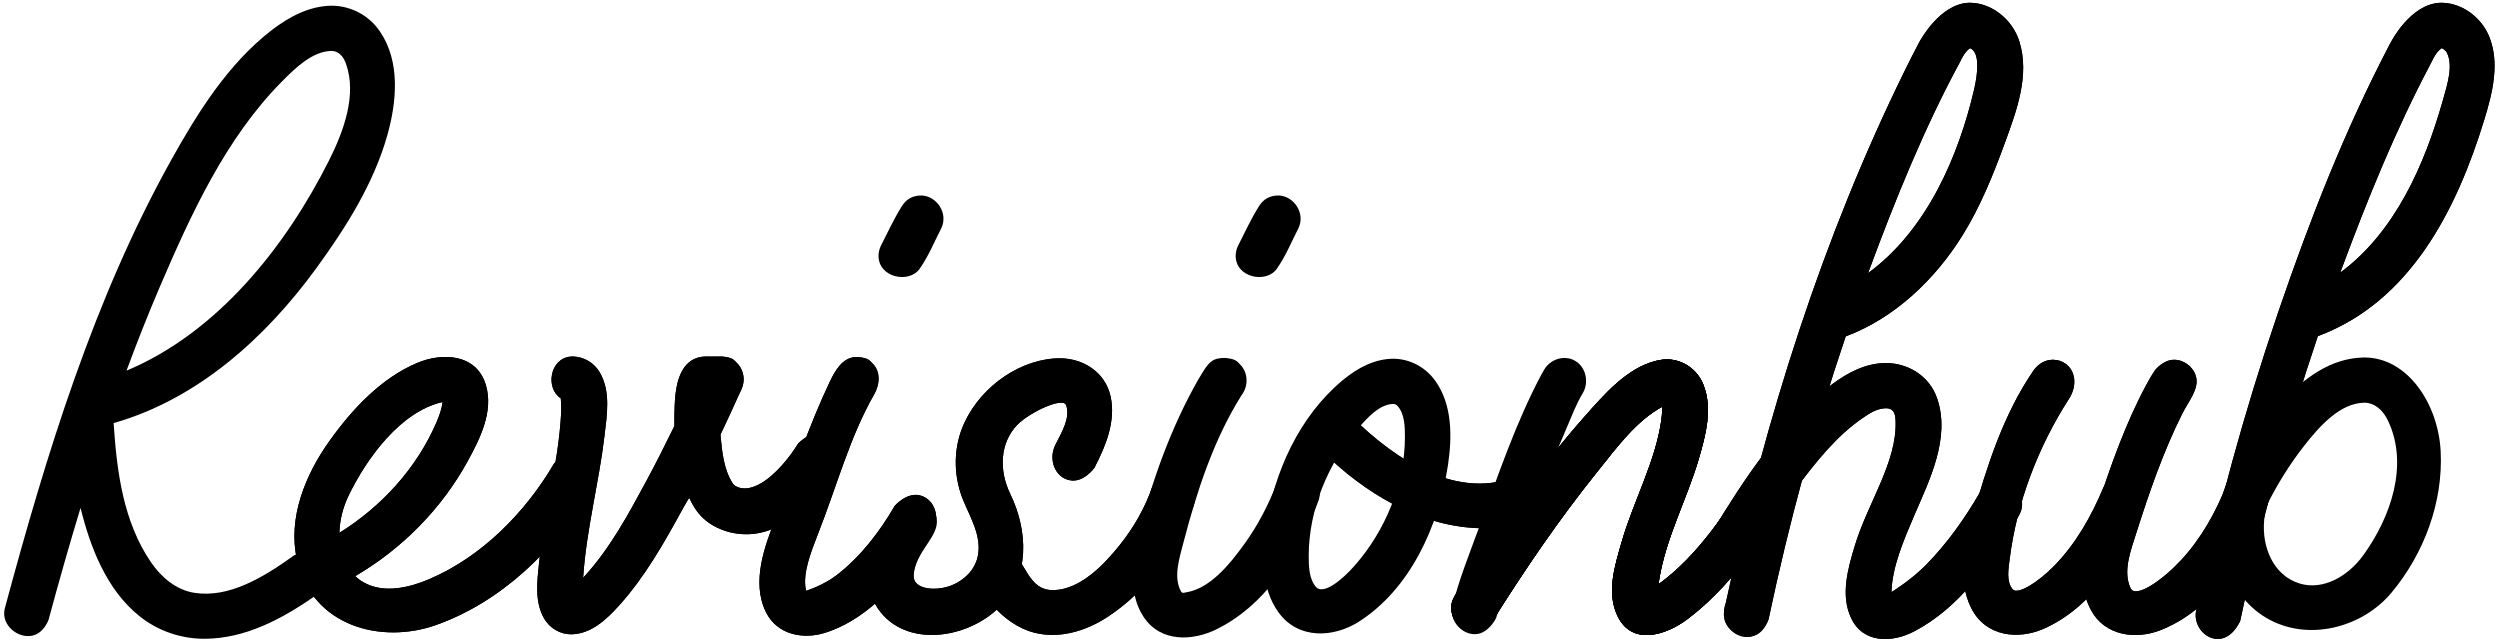
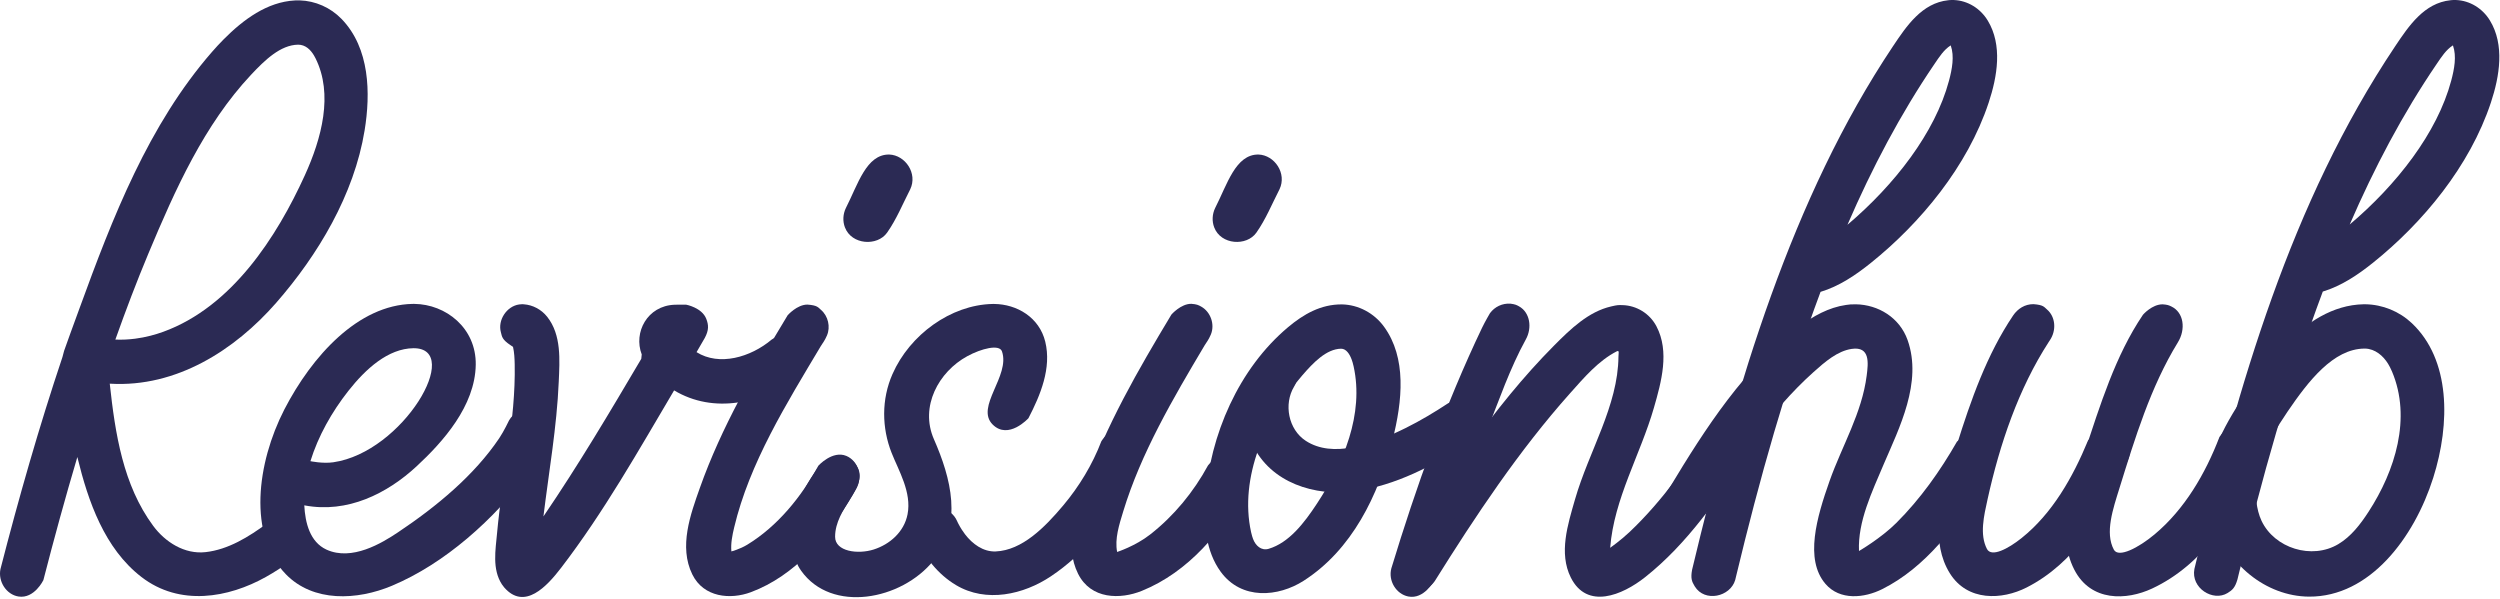
- <svg xmlns="http://www.w3.org/2000/svg" width="100%" height="100%" viewBox="0 0 721 185" version="1.1" xml:space="preserve" style="fill-rule:evenodd;clip-rule:evenodd;stroke-linejoin:round;stroke-miterlimit:1.414;">
-   <path d="M265.787,56.378c4.378,0.156 7.751,5.133 5.694,9.417c-2.025,3.954 -3.736,8.164 -6.266,11.745c-3.041,4.306 -11.992,2.551 -11.845,-3.91c0.021,-0.95 0.263,-1.887 0.677,-2.749c1.972,-3.852 3.775,-7.82 6.079,-11.466c1.213,-1.919 3.038,-3.063 5.661,-3.037Z" style="fill-rule:nonzero;" />
-   <path d="M368.787,56.378c4.378,0.156 7.751,5.133 5.694,9.417c-2.025,3.954 -3.736,8.164 -6.266,11.745c-3.041,4.306 -11.992,2.551 -11.846,-3.91c0.022,-0.95 0.264,-1.887 0.678,-2.749c1.972,-3.852 3.775,-7.82 6.079,-11.466c1.212,-1.919 3.037,-3.063 5.661,-3.037Z" style="fill-rule:nonzero;" />
-   <path d="M95.957,1.647c5.402,0.123 10.515,2.83 13.661,7.486c5.878,8.7 4.81,20.229 2.075,29.91c-3.954,13.993 -12.037,26.729 -20.474,38.314c-14.667,20.137 -34.309,37.789 -58.446,44.655c0.902,13.996 2.794,28.499 10.784,40.164c2.937,4.29 7.225,7.971 12.5,8.794c9.869,1.539 19.659,-4.259 28.818,-10.843c0,0 4.335,-2.212 7.45,-0.113c3.545,2.388 3.69,8.181 -0.215,10.975c-11.182,7.998 -21.659,13.099 -32.849,13.232c-6.848,0.081 -13.659,-2.185 -19.096,-6.565c-9.617,-7.747 -14.213,-20.159 -16.923,-31.122l-0.013,-0.055c-3.246,10.684 -6.302,21.425 -9.213,32.233c0,0 -1.085,3.194 -3.784,4.321c-4.038,1.687 -9.293,-1.935 -9.022,-6.41c0.036,-0.588 0.089,-0.73 0.213,-1.303c12.022,-44.641 25.705,-89.156 47.793,-128.883c7.813,-14.053 16.639,-28.135 29.213,-37.796c4.967,-3.817 10.749,-6.86 16.979,-6.994c0.275,-0.002 0.274,-0.002 0.549,0Zm-0.359,13.041c-5.431,0.117 -10.199,4.679 -14.365,8.892c-16.16,16.339 -26.221,38.333 -35.159,59.19c-3.289,7.678 -6.363,15.447 -9.271,23.277l-0.314,0.848c26.168,-10.959 45.835,-35.586 58.452,-60.72c4.357,-8.679 7.943,-18.95 4.882,-27.652c-0.094,-0.267 -0.196,-0.531 -0.309,-0.79c-0.085,-0.194 -0.175,-0.386 -0.273,-0.573c-0.703,-1.345 -2,-2.485 -3.643,-2.472Z" style="fill-rule:nonzero;" />
-   <path d="M305.861,103.332c6.506,0.083 12.856,3.942 14.421,10.945c1.597,7.147 -1.4,14.393 -4.643,20.614c0,0 -3.017,4.321 -7.001,3.639c-4.352,-0.745 -6.433,-6.021 -4.229,-10.316c1.812,-3.585 4.323,-7.703 3.074,-11.346c-0.872,-2.543 -10.632,2.079 -14.089,5.641c-4.999,5.152 -5.385,13.121 -2,20.015c5.094,10.58 5.731,23.706 -3.142,32.552c-9.31,9.283 -27.129,11.874 -35.004,0.521c-4.538,-6.543 -2.526,-16.152 1.33,-23.067c0.91,-1.631 1.917,-3.208 2.989,-4.736c3.256,-4.638 11.767,-4.997 12.604,1.852c0.606,4.96 -5.212,8.598 -6.506,14.982c-0.049,0.241 -0.089,0.484 -0.119,0.728c-0.023,0.189 -0.04,0.378 -0.05,0.568c-0.215,4.093 6.558,4.705 11.079,2.84c3.508,-1.446 6.536,-4.351 7.391,-8.208c1.356,-6.116 -2.543,-11.972 -4.44,-16.948c-2.642,-6.93 -2.59,-14.851 0.636,-21.744c5.014,-10.715 16.494,-18.583 27.699,-18.532Z" style="fill-rule:nonzero;" />
-   <path d="M402.026,103.46c4.676,0.086 9.108,2.448 11.923,6.392c4.943,6.925 4.85,16.146 3.654,24.21c-2.634,17.75 -10.994,35.92 -25.834,45.309c-7.093,4.488 -17.367,5.195 -23.104,-2.841c-4.945,-6.925 -4.852,-16.147 -3.655,-24.211c2.41,-16.243 9.752,-32.297 22.224,-42.67c4.218,-3.509 9.236,-6.227 14.792,-6.189Zm-0.228,13.041c-3.799,0.062 -7.252,3.731 -10.091,7.014c-8.688,10.047 -14.226,23.394 -14.274,36.677c-0.012,3.219 0.116,6.907 2.139,9.124c2.039,2.235 7.19,-1.738 11.129,-6.216c8.869,-10.084 14.431,-23.629 14.479,-36.912c0.012,-3.211 -0.1,-6.887 -2.14,-9.125c-0.311,-0.341 -0.751,-0.565 -1.242,-0.562Z" style="fill-rule:nonzero;" />
-   <path d="M208.538,102.838c2.878,0.347 3.026,0.947 3.832,1.685c1.778,1.627 2.537,4.287 1.863,6.621c-0.397,1.374 -0.683,1.696 -1.012,2.439c-1.75,3.915 -3.552,7.808 -5.4,11.678l-0.041,0.087c0.44,4.882 0.947,10.04 3.518,14.044c0.306,0.475 0.484,0.581 0.713,0.722c3.335,2.011 7.561,-0.454 10.084,-2.591c3.217,-2.725 5.884,-6.059 8.115,-9.647c0,0 5.186,-5.386 9.62,-2.071c3.025,2.262 3.043,6.626 0.55,10.365c-6.626,9.937 -16.221,19.696 -28.454,17.626c-3.459,-0.585 -6.853,-2.152 -9.28,-4.49c-1.676,-1.616 -2.908,-3.632 -3.877,-5.734c0,0 -0.898,1.379 -1.777,2.996c-5.386,9.86 -10.969,19.764 -18.415,28.016c-3.715,4.118 -8.139,8.269 -13.815,8.347c-3.156,0.044 -6.201,-1.736 -7.823,-4.533c-2.793,-4.818 -2.029,-10.719 -1.487,-15.994c1.486,-14.468 5.603,-28.713 6.378,-43.23c0.099,-1.854 -0.1,-4.285 -0.1,-4.285c-4.495,-2.979 -3.16,-11.348 2.661,-12.03c0.699,-0.081 1.008,-0.04 1.008,-0.04c3.063,0.118 5.899,1.804 7.506,4.483c3.311,5.519 2.137,12.384 1.424,18.436c-1.598,13.567 -5.193,26.832 -6.128,40.593c0,0 -0.608,0.931 0.511,-0.283c7.236,-7.974 12.469,-17.627 17.649,-27.236c2.835,-5.258 5.529,-10.59 8.145,-15.96c0,0 -0.171,-6.891 0.554,-10.894c0.792,-4.373 2.875,-9.067 8.481,-9.143c0.569,0.008 1.138,0.015 1.708,0.02c1.245,0.007 2.864,-0.021 2.864,-0.021c0.142,0.008 0.284,0.016 0.425,0.024Zm-43.588,13.015c0,0 -0.069,-0.004 0,0Z" style="fill-rule:nonzero;" />
-   <path d="M166.434,130.598c1.396,0.277 1.754,0.495 2.429,0.921c2.57,1.622 3.735,5.162 2.537,8.03c-0.514,1.229 -0.741,1.38 -1.057,1.911c-10.323,17.139 -25.738,32.117 -44.644,38.814c-15.554,5.51 -35.714,0.567 -40.069,-18.909c-2.68,-11.989 2.431,-24.452 9.388,-34.189c6.703,-9.383 15.024,-18.199 25.378,-22.537c7.186,-3.011 17.053,-2.651 19.732,6.403c2.259,7.634 -1.675,15.455 -5.31,22.069c-7.514,13.672 -18.94,25.221 -32.375,33.038c0.713,0.689 1.515,1.285 2.379,1.779c5.888,3.367 13.267,1.517 18.898,-0.874c15.122,-6.423 27.766,-19.188 36.035,-33.314c0,0 3.078,-3.607 6.679,-3.142Zm-38.851,-14.637c-12.043,2.719 -21.846,16.193 -27.046,26.973c-1.588,3.292 -2.538,6.91 -2.645,10.567l-0.004,0.168c12.148,-7.578 22.236,-18.578 27.944,-31.759c0.817,-1.887 1.544,-3.832 1.79,-5.864c0,0 0.065,-0.107 -0.039,-0.085Z" style="fill-rule:nonzero;" />
-   <path d="M384.727,117.434c1.977,0.152 3.632,1.238 5.087,2.708c13.031,12.988 31.157,24.469 48.339,16.898c0.94,-0.414 2.095,-1.014 2.095,-1.014c4.99,-2.068 11.671,3.819 8.214,9.387c-0.408,0.657 -0.934,1.24 -1.545,1.714c-6.212,4.816 -16.11,5.85 -24.417,4.906c-16.676,-1.895 -31.714,-12.102 -42.58,-23.355c0,0 -3.453,-5.189 -0.614,-8.777c1.205,-1.523 2.512,-2.369 5.034,-2.474c0.129,0.002 0.258,0.004 0.387,0.007Z" style="fill-rule:nonzero;" />
-   <path d="M544.108,104.699c6.314,0.11 12.345,3.764 14.553,10.174c3.936,11.428 -2.27,23.738 -6.501,33.567c-3.122,7.317 -6.456,15.012 -6.669,22.331c0,0 5.648,-3.444 9.996,-7.873c6.109,-6.223 11.209,-13.416 15.569,-20.979c0,0 3.351,-4.06 7.261,-3.062c3.588,0.915 5.856,5.266 4.429,8.776c-0.522,1.283 -0.791,1.493 -1.146,2.097c-7.533,12.739 -16.516,25.544 -29.582,32.373c-6.138,3.207 -14.674,3.678 -18.198,-3.929c-3.031,-6.545 -0.916,-14.076 1.054,-20.625c3.789,-12.594 12.301,-24.276 11.808,-36.218c-0.075,-1.827 -0.392,-3.805 -3.231,-3.574c-2.328,0.189 -4.238,1.424 -6.082,2.676c-7.732,5.248 -13.677,12.817 -19.391,20.424c-5.068,6.746 -9.782,13.76 -14.099,21.011c0,0 -6.468,6.011 -10.677,1.022c-1.53,-1.813 -1.952,-4.496 -1.043,-6.695c0.524,-1.267 0.773,-1.437 1.111,-1.998c9.765,-16.098 20.393,-32.473 35.176,-43.42c4.432,-3.281 9.447,-5.942 15.077,-6.076c0.195,-0.003 0.39,-0.003 0.585,-0.002Z" style="fill-rule:nonzero;" />
-   <path d="M481.023,103.654c4.39,0.119 8.426,2.884 10.176,7.159c2.834,6.921 0.731,14.684 -1.281,21.552c-3.449,11.769 -9.528,22.785 -11.439,35.017c-0.07,0.454 -0.153,1.108 -0.153,1.108c11.347,-8.211 19.4,-20.686 27.092,-32.816c0,0 3.279,-3.644 6.855,-2.888c3.777,0.798 6.232,5.422 4.6,9.053c-0.702,1.561 -1.133,1.909 -1.68,2.761c-8.095,12.517 -16.814,25.119 -28.495,33.921c-6.334,4.773 -16.042,7.785 -20.205,-0.872c-3.26,-6.78 -0.775,-14.506 1.173,-21.269c3.483,-12.085 9.88,-23.346 11.511,-35.549c0.187,-1.4 0.203,-3.522 0.203,-3.522c-7.513,4.051 -13.014,11.638 -18.787,18.82c-10.909,13.573 -20.727,27.979 -29.971,42.696c0,0 -3.27,3.858 -6.951,3.101c-3.781,-0.778 -6.26,-5.389 -4.647,-9.029c0.726,-1.639 1.195,-2.029 1.78,-2.95c11.038,-17.313 22.581,-34.425 36.088,-49.672c5.961,-6.728 12.304,-14.062 20.581,-16.171c0.233,-0.059 0.467,-0.113 0.702,-0.16c0.106,-0.022 0.211,-0.041 0.315,-0.06c1.389,-0.258 1.394,-0.242 2.533,-0.23Z" style="fill-rule:nonzero;" />
-   <path d="M481.023,103.654c4.39,0.119 8.426,2.884 10.176,7.159c2.834,6.921 0.731,14.684 -1.281,21.552c-3.449,11.769 -9.528,22.785 -11.439,35.017c-0.07,0.454 -0.153,1.108 -0.153,1.108c11.347,-8.211 19.4,-20.686 27.092,-32.816c0,0 3.279,-3.644 6.855,-2.888c3.777,0.798 6.232,5.422 4.6,9.053c-0.702,1.561 -1.133,1.909 -1.68,2.761c-8.095,12.517 -16.814,25.119 -28.495,33.921c-6.334,4.773 -16.042,7.785 -20.205,-0.872c-3.26,-6.78 -0.775,-14.506 1.173,-21.269c3.483,-12.085 9.88,-23.346 11.511,-35.549c0.187,-1.4 0.203,-3.522 0.203,-3.522c-7.513,4.051 -13.014,11.638 -18.787,18.82c-10.909,13.573 -20.727,27.979 -29.971,42.696c0,0 -3.27,3.858 -6.951,3.101c-3.781,-0.778 -6.26,-5.389 -4.647,-9.029c0.726,-1.639 1.195,-2.029 1.78,-2.95c11.038,-17.313 22.581,-34.425 36.088,-49.672c5.961,-6.728 12.304,-14.062 20.581,-16.171c0.233,-0.059 0.467,-0.113 0.702,-0.16c0.106,-0.022 0.211,-0.041 0.315,-0.06c1.389,-0.258 1.394,-0.242 2.533,-0.23Z" style="fill-rule:nonzero;" />
-   <path d="M353.489,103.242c3.043,0.295 3.311,1.043 4.118,1.825c2.242,2.172 2.525,5.89 0.706,8.565c-0.355,0.521 -0.368,0.557 -0.501,0.765c-7.852,12.604 -12.656,27.353 -16.424,41.771c-1.241,4.747 -3.06,10.23 -0.806,14.368c0.369,0.678 0.87,0.402 1.427,0.313c6.865,-1.098 12.41,-7.746 17.032,-14.185c3.802,-5.297 6.815,-11.133 9.156,-17.235c0,0 2.568,-4.48 6.595,-4.165c4.123,0.321 7.007,5.163 5.398,9.316c-0.252,0.649 -0.511,1.295 -0.776,1.939c-5.879,14.258 -14.69,28.173 -28.645,35.001c-6.691,3.273 -16.025,3.939 -21.019,-3.706c-4.373,-6.693 -3.216,-15.435 -1.518,-22.762c3.69,-15.928 9.503,-31.775 17.294,-45.502c0.812,-1.431 2.108,-3.407 2.108,-3.407c1.781,-2.55 3.155,-2.842 5.438,-2.914c0.139,0.004 0.278,0.009 0.417,0.013Z" style="fill-rule:nonzero;" />
-   <path d="M451.299,103.233c1.506,0.1 1.952,0.306 2.753,0.718c3.295,1.695 4.377,6.31 2.344,9.566c-1.768,2.941 -3.014,6.227 -4.387,9.435c-7.731,18.058 -14.774,36.475 -20.553,55.337c0,0 -2.075,4.299 -5.716,4.59c-4.075,0.325 -7.854,-3.863 -6.862,-8.016c1.801,-7.537 5.013,-15.418 7.883,-23.295c5.352,-14.681 10.361,-29.554 17.727,-43.47c0.452,-0.854 1.201,-2.034 1.201,-2.034c1.307,-1.784 3.371,-2.84 5.61,-2.831Z" style="fill-rule:nonzero;" />
-   <path d="M592.325,103.763c1.505,0.117 1.949,0.328 2.745,0.748c3.529,1.863 4.154,6.652 1.635,10.485c-8.877,13.781 -15.056,29.92 -17.097,46.1c-0.38,3.007 -1.039,6.567 0.817,8.841c1.43,1.751 7.451,-2.065 12.043,-6.777c6.194,-6.355 10.695,-14.281 14.106,-22.475c0,0 1.822,-3.386 4.91,-3.92c4.568,-0.789 8.992,4.507 6.931,9.411c-6.03,14.347 -14.913,29.066 -29.205,35.237c-7.021,3.031 -16.439,2.367 -20.683,-5.998c-4.182,-8.246 -1.94,-18.228 0.362,-26.359c4.159,-14.694 8.932,-29.547 17.455,-42.029c1.119,-1.639 2.786,-2.922 4.755,-3.204c0.784,-0.113 0.973,-0.063 1.226,-0.06Z" style="fill-rule:nonzero;" />
-   <path d="M649.03,135.589c1.493,0.225 1.921,0.467 2.684,0.944c2.794,1.744 3.507,5.683 2.255,8.841c-6.141,15.494 -16.307,30.816 -31.131,36.455c-6.973,2.653 -15.774,1.547 -19.768,-5.82c-5.174,-9.544 -1.04,-21.272 1.799,-29.917c3.919,-11.938 8.135,-23.921 13.956,-34.794c0.852,-1.591 1.749,-3.164 2.779,-4.647c0,0 2.257,-2.84 5.306,-2.893c2.877,-0.051 5.636,2.008 6.402,4.787c0.995,3.612 -2.085,7.039 -3.988,10.846c-5.44,10.879 -9.448,22.498 -13.105,33.979c-1.691,5.308 -4.06,11.356 -1.775,16.238c1.496,3.198 9.351,-2.455 14.474,-7.952c5.853,-6.28 10.166,-13.955 13.262,-21.947c0,0 0.441,-1.047 1.026,-1.764c1.38,-1.694 3.594,-2.55 5.824,-2.356Z" style="fill-rule:nonzero;" />
-   <path d="M247.483,102.977c3.044,0.281 3.316,1.028 4.126,1.807c2.373,2.28 2.208,6.018 0.462,9.021c-6.981,12.197 -10.716,26.335 -16.149,40.139c-2.106,5.448 -4.588,11.596 -3.451,16.445c0,0 5.018,-1.536 8.975,-4.627c6.827,-5.335 12.231,-12.361 16.578,-19.861c0,0 3.588,-4.194 7.574,-2.957c3.92,1.216 5.701,6.117 3.265,10.26c-7.375,12.547 -17.399,24.978 -30.882,29.284c-6.243,1.994 -13.844,0.647 -17.08,-5.937c-4.341,-8.834 -0.258,-19.253 2.87,-27.346c5.114,-12.993 9.495,-26.399 15.518,-39.06c1.629,-3.424 3.699,-6.916 7.359,-7.165c0.278,-0.019 0.557,-0.011 0.835,-0.003Z" style="fill-rule:nonzero;" />
-   <path d="M338.769,135.963c1.468,0.096 1.942,0.305 2.757,0.728c3.223,1.673 4.052,5.784 2.49,9.685c-5.02,12.542 -13.104,24.032 -24.681,31.596c-7.651,5 -17.511,7.278 -25.829,2.56c-5.366,-3.043 -9.92,-8.132 -11.556,-13.909c-1.344,-4.745 4.355,-10.054 9.217,-7.596c4.893,2.474 5.016,11.393 12.814,11.163c7.521,-0.222 14.285,-7.152 18.996,-13.051c4.055,-5.078 7.177,-10.575 9.399,-16.84c0.398,-1.031 0.533,-1.178 0.826,-1.59c1.187,-1.676 2.614,-2.633 5.207,-2.75c0.12,0.001 0.24,0.003 0.36,0.004Z" style="fill-rule:nonzero;" />
-   <path d="M682.061,103.099c12.384,0.12 21.152,13.459 21.831,27.103c0.727,14.616 -4.769,29.428 -14.159,40.69c-8.548,10.254 -24.314,14.298 -36.15,7.299c-11.672,-6.902 -16.274,-22.996 -12.259,-36.554c2.139,-7.223 9.672,-17.935 16.926,-25.83c6.108,-6.647 13.826,-12.482 23.297,-12.704c0.172,-0.003 0.343,-0.004 0.514,-0.004Zm-0.194,13.042c-6.942,0.11 -12.807,6.59 -17.544,12.676c-4.06,5.217 -7.54,10.859 -10.511,16.765c-0.815,1.619 -0.701,3.113 -0.84,4.677c-0.639,7.233 2.477,15.686 10.285,18.038c6.727,2.027 13.906,-2.085 18.277,-8.119c8.041,-11.099 13.155,-26.145 7.216,-38.742c-0.148,-0.314 -0.307,-0.623 -0.476,-0.926c-1.272,-2.285 -3.474,-4.342 -6.281,-4.369c-0.064,0 -0.063,0 -0.126,0Z" style="fill-rule:nonzero;" />
-   <path d="M568.334,0.801c6.366,0.152 12.144,5.036 14.053,11.162c3.041,9.757 -0.801,19.979 -4.149,29.155c-3.378,9.257 -7.098,18.473 -12.262,26.778c-7.956,12.793 -19.606,23.786 -33.341,28.989c0,0 -0.329,0.122 -0.329,0.122c-9.036,26.665 -16.445,54.042 -22.239,81.556c0,0 -1.667,4.55 -5.425,5.107c-3.692,0.547 -7.495,-2.718 -7.477,-6.482c0.01,-2.058 0.401,-2.553 0.632,-3.638c11.401,-53.133 27.972,-105.315 51.661,-153.423c1.329,-2.699 2.684,-5.386 4.105,-8.038c0,0 5.837,-11.16 14.465,-11.289c0.154,0 0.153,0 0.306,0.001Zm-0.164,13.092c-1.684,1.06 -2.804,3.79 -2.804,3.79c-10.431,19.229 -18.868,40.109 -26.612,61.075c17.283,-12.617 26.239,-34.425 30.554,-52.848c1.119,-4.778 1.756,-10.772 -1.116,-12.011c-0.014,-0.005 -0.013,-0.011 -0.022,-0.006Zm-14.475,-2.048c0,0 0,0 0,0Z" style="fill-rule:nonzero;" />
-   <path d="M704.329,0.801c5.862,0.13 11.343,4.273 13.577,9.809c3.089,7.658 0.895,16.274 -1.385,23.738c-8.056,26.366 -21.513,52.734 -48.058,62.601c-9.104,26.964 -16.556,54.381 -22.396,82.146c0,0 -2.282,5.416 -6.742,5.169c-3.714,-0.206 -6.623,-4.038 -6.02,-7.853c6.067,-28.847 13.938,-57.637 23.514,-85.736c0,0 0.549,-1.603 0.549,-1.603c8.906,-25.98 18.855,-51.397 31.495,-75.651c0.298,-0.571 0.785,-1.488 0.785,-1.488l-0.08,0.19c0,0 5.635,-11.091 14.314,-11.321c0.149,-0.002 0.298,-0.002 0.447,-0.001Zm-0.166,13.097c-1.539,0.967 -2.626,3.407 -2.626,3.407c0,0 -0.272,0.559 -0.642,1.257c-10.095,19.093 -18.251,39.234 -25.74,59.449l-0.229,0.621c15.862,-11.717 24.357,-31.201 29.595,-49.698c1.315,-4.641 3.045,-10.012 1.155,-13.744c-0.383,-0.757 -1.427,-1.346 -1.513,-1.292Z" style="fill-rule:nonzero;" />
-   <path d="M305.861,103.332c6.506,0.083 12.856,3.942 14.421,10.945c1.597,7.147 -1.4,14.393 -4.643,20.614c0,0 -3.017,4.321 -7.001,3.639c-4.352,-0.745 -6.433,-6.021 -4.229,-10.316c1.812,-3.585 4.323,-7.703 3.074,-11.346c-0.872,-2.543 -10.632,2.079 -14.089,5.641c-4.999,5.152 -5.385,13.121 -2,20.015c5.094,10.58 5.731,23.706 -3.142,32.552c-9.31,9.283 -27.129,11.874 -35.004,0.521c-4.538,-6.543 -2.526,-16.152 1.33,-23.067c0.91,-1.631 1.917,-3.208 2.989,-4.736c2.282,-3.251 6.782,-4.964 9.985,-2.617c3.215,2.355 2.81,7.001 0.295,10.683c-2.15,3.169 -4.46,6.517 -4.358,10.534c0.098,3.854 6.752,4.158 11.086,2.37c3.508,-1.446 6.536,-4.351 7.391,-8.208c1.356,-6.116 -2.543,-11.972 -4.44,-16.948c-2.642,-6.93 -2.59,-14.851 0.636,-21.744c5.014,-10.715 16.494,-18.583 27.699,-18.532Z" style="fill-rule:nonzero;" />
-   <path d="M208.538,102.838c2.878,0.347 3.026,0.947 3.832,1.685c1.778,1.627 2.537,4.287 1.863,6.621c-0.397,1.374 -0.683,1.696 -1.012,2.439c-1.75,3.915 -3.552,7.808 -5.4,11.678l-0.041,0.087c0.44,4.882 0.947,10.04 3.518,14.044c0.306,0.475 0.484,0.581 0.713,0.722c3.335,2.011 7.561,-0.454 10.084,-2.591c3.217,-2.725 5.884,-6.059 8.115,-9.647c0,0 5.186,-5.386 9.62,-2.071c3.025,2.262 3.043,6.626 0.55,10.365c-6.626,9.937 -16.221,19.696 -28.454,17.626c-3.459,-0.585 -6.853,-2.152 -9.28,-4.49c-1.676,-1.616 -2.908,-3.632 -3.877,-5.734c0,0 -0.898,1.379 -1.777,2.996c-5.386,9.86 -10.969,19.764 -18.415,28.016c-3.715,4.118 -8.139,8.269 -13.815,8.347c-3.156,0.044 -6.201,-1.736 -7.823,-4.533c-2.793,-4.818 -2.029,-10.719 -1.487,-15.994c1.486,-14.468 5.603,-28.713 6.378,-43.23c0.099,-1.854 -0.1,-4.285 -0.1,-4.285c-4.495,-2.979 -3.16,-11.348 2.661,-12.03c0.699,-0.081 1.008,-0.04 1.008,-0.04c3.063,0.118 5.899,1.804 7.506,4.483c3.311,5.519 2.137,12.384 1.424,18.436c-1.598,13.567 -5.193,26.832 -6.128,40.593c0,0 -0.608,0.931 0.511,-0.283c7.236,-7.974 12.469,-17.627 17.649,-27.236c2.835,-5.258 5.529,-10.59 8.145,-15.96c0,0 -0.171,-6.891 0.554,-10.894c0.792,-4.373 2.875,-9.067 8.481,-9.143c0.569,0.008 1.138,0.015 1.708,0.02c1.245,0.007 2.864,-0.021 2.864,-0.021c0.142,0.008 0.284,0.016 0.425,0.024Zm-43.588,13.015c0,0 -0.069,-0.004 0,0Z" style="fill-rule:nonzero;" />
-   <path d="M166.434,130.598c1.396,0.277 1.754,0.495 2.429,0.921c2.57,1.622 3.735,5.162 2.537,8.03c-0.514,1.229 -0.741,1.38 -1.057,1.911c-10.323,17.139 -25.738,32.117 -44.644,38.814c-15.554,5.51 -35.714,0.567 -40.069,-18.909c-2.68,-11.989 2.431,-24.452 9.388,-34.189c6.703,-9.383 15.024,-18.199 25.378,-22.537c7.186,-3.011 17.053,-2.651 19.732,6.403c2.259,7.634 -1.675,15.455 -5.31,22.069c-7.514,13.672 -18.94,25.221 -32.375,33.038c0.713,0.689 1.515,1.285 2.379,1.779c5.888,3.367 13.267,1.517 18.898,-0.874c15.122,-6.423 27.766,-19.188 36.035,-33.314c0,0 3.078,-3.607 6.679,-3.142Zm-38.851,-14.637c-12.043,2.719 -21.846,16.193 -27.046,26.973c-1.588,3.292 -2.538,6.91 -2.645,10.567l-0.004,0.168c12.148,-7.578 22.236,-18.578 27.944,-31.759c0.817,-1.887 1.544,-3.832 1.79,-5.864c0,0 0.065,-0.107 -0.039,-0.085Z" style="fill-rule:nonzero;" />
-   <path d="M384.727,117.434c1.977,0.152 3.632,1.238 5.087,2.708c13.031,12.988 31.157,24.469 48.339,16.898c0.94,-0.414 2.095,-1.014 2.095,-1.014c4.99,-2.068 11.671,3.819 8.214,9.387c-0.408,0.657 -0.934,1.24 -1.545,1.714c-6.212,4.816 -16.11,5.85 -24.417,4.906c-16.676,-1.895 -31.714,-12.102 -42.58,-23.355c0,0 -3.453,-5.189 -0.614,-8.777c1.205,-1.523 2.512,-2.369 5.034,-2.474c0.129,0.002 0.258,0.004 0.387,0.007Z" style="fill-rule:nonzero;" />
-   <path d="M544.108,104.699c6.314,0.11 12.345,3.764 14.553,10.174c3.936,11.428 -2.27,23.738 -6.501,33.567c-3.122,7.317 -6.456,15.012 -6.669,22.331c0,0 5.648,-3.444 9.996,-7.873c6.109,-6.223 11.209,-13.416 15.569,-20.979c0,0 3.351,-4.06 7.261,-3.062c3.588,0.915 5.856,5.266 4.429,8.776c-0.522,1.283 -0.791,1.493 -1.146,2.097c-7.533,12.739 -16.516,25.544 -29.582,32.373c-6.138,3.207 -14.674,3.678 -18.198,-3.929c-3.031,-6.545 -0.916,-14.076 1.054,-20.625c3.789,-12.594 12.301,-24.276 11.808,-36.218c-0.075,-1.827 -0.392,-3.805 -3.231,-3.574c-2.328,0.189 -4.238,1.424 -6.082,2.676c-7.732,5.248 -13.677,12.817 -19.391,20.424c-5.068,6.746 -9.782,13.76 -14.099,21.011c0,0 -6.468,6.011 -10.677,1.022c-1.53,-1.813 -1.952,-4.496 -1.043,-6.695c0.524,-1.267 0.773,-1.437 1.111,-1.998c9.765,-16.098 20.393,-32.473 35.176,-43.42c4.432,-3.281 9.447,-5.942 15.077,-6.076c0.195,-0.003 0.39,-0.003 0.585,-0.002Z" style="fill-rule:nonzero;" />
-   <path d="M481.023,103.654c4.39,0.119 8.426,2.884 10.176,7.159c2.834,6.921 0.731,14.684 -1.281,21.552c-3.449,11.769 -9.528,22.785 -11.439,35.017c-0.07,0.454 -0.153,1.108 -0.153,1.108c11.347,-8.211 19.4,-20.686 27.092,-32.816c0,0 3.279,-3.644 6.855,-2.888c3.777,0.798 6.232,5.422 4.6,9.053c-0.702,1.561 -1.133,1.909 -1.68,2.761c-8.095,12.517 -16.814,25.119 -28.495,33.921c-6.334,4.773 -16.042,7.785 -20.205,-0.872c-3.26,-6.78 -0.775,-14.506 1.173,-21.269c3.483,-12.085 9.88,-23.346 11.511,-35.549c0.187,-1.4 0.203,-3.522 0.203,-3.522c-7.513,4.051 -13.014,11.638 -18.787,18.82c-10.909,13.573 -20.727,27.979 -29.971,42.696c0,0 -3.27,3.858 -6.951,3.101c-3.781,-0.778 -6.26,-5.389 -4.647,-9.029c0.726,-1.639 1.195,-2.029 1.78,-2.95c11.038,-17.313 22.581,-34.425 36.088,-49.672c5.961,-6.728 12.304,-14.062 20.581,-16.171c0.233,-0.059 0.467,-0.113 0.702,-0.16c0.106,-0.022 0.211,-0.041 0.315,-0.06c1.389,-0.258 1.394,-0.242 2.533,-0.23Z" style="fill-rule:nonzero;" />
-   <path d="M481.023,103.654c4.39,0.119 8.426,2.884 10.176,7.159c2.834,6.921 0.731,14.684 -1.281,21.552c-3.449,11.769 -9.528,22.785 -11.439,35.017c-0.07,0.454 -0.153,1.108 -0.153,1.108c11.347,-8.211 19.4,-20.686 27.092,-32.816c0,0 3.279,-3.644 6.855,-2.888c3.777,0.798 6.232,5.422 4.6,9.053c-0.702,1.561 -1.133,1.909 -1.68,2.761c-8.095,12.517 -16.814,25.119 -28.495,33.921c-6.334,4.773 -16.042,7.785 -20.205,-0.872c-3.26,-6.78 -0.775,-14.506 1.173,-21.269c3.483,-12.085 9.88,-23.346 11.511,-35.549c0.187,-1.4 0.203,-3.522 0.203,-3.522c-7.513,4.051 -13.014,11.638 -18.787,18.82c-10.909,13.573 -20.727,27.979 -29.971,42.696c0,0 -3.27,3.858 -6.951,3.101c-3.781,-0.778 -6.26,-5.389 -4.647,-9.029c0.726,-1.639 1.195,-2.029 1.78,-2.95c11.038,-17.313 22.581,-34.425 36.088,-49.672c5.961,-6.728 12.304,-14.062 20.581,-16.171c0.233,-0.059 0.467,-0.113 0.702,-0.16c0.106,-0.022 0.211,-0.041 0.315,-0.06c1.389,-0.258 1.394,-0.242 2.533,-0.23Z" style="fill-rule:nonzero;" />
-   <path d="M592.325,103.763c1.505,0.117 1.949,0.328 2.745,0.748c3.536,1.867 4.154,6.652 1.635,10.485c-8.877,13.781 -15.056,29.92 -17.097,46.1c-0.38,3.007 -1.039,6.567 0.817,8.841c1.43,1.751 7.451,-2.065 12.043,-6.777c6.194,-6.355 10.695,-14.281 14.106,-22.475c0,0 1.822,-3.386 4.91,-3.92c4.568,-0.789 8.992,4.507 6.931,9.411c-6.03,14.347 -14.913,29.066 -29.205,35.237c-7.021,3.031 -16.439,2.367 -20.683,-5.998c-4.182,-8.246 -1.94,-18.228 0.362,-26.359c4.159,-14.694 8.932,-29.547 17.455,-42.029c1.119,-1.639 2.786,-2.922 4.755,-3.204c0.784,-0.113 0.973,-0.063 1.226,-0.06Z" style="fill-rule:nonzero;" />
-   <path d="M649.03,135.589c1.493,0.225 1.921,0.467 2.684,0.944c2.794,1.744 3.507,5.683 2.255,8.841c-6.141,15.494 -16.307,30.816 -31.131,36.455c-6.973,2.653 -15.774,1.547 -19.768,-5.82c-5.174,-9.544 -1.04,-21.272 1.799,-29.917c3.919,-11.938 8.135,-23.921 13.956,-34.794c0.852,-1.591 1.749,-3.164 2.779,-4.647c0,0 2.257,-2.84 5.306,-2.893c2.877,-0.051 5.636,2.008 6.402,4.787c0.995,3.612 -2.085,7.039 -3.988,10.846c-5.44,10.879 -9.448,22.498 -13.105,33.979c-1.691,5.308 -4.06,11.356 -1.775,16.238c1.496,3.198 9.351,-2.455 14.474,-7.952c5.853,-6.28 10.166,-13.955 13.262,-21.947c0,0 0.441,-1.047 1.026,-1.764c1.38,-1.694 3.594,-2.55 5.824,-2.356Z" style="fill-rule:nonzero;" />
-   <path d="M247.483,102.977c3.044,0.281 3.316,1.028 4.126,1.807c2.373,2.28 2.208,6.018 0.462,9.021c-6.981,12.197 -10.716,26.335 -16.149,40.139c-2.106,5.448 -4.588,11.596 -3.451,16.445c0,0 5.018,-1.536 8.975,-4.627c6.827,-5.335 12.231,-12.361 16.578,-19.861c0,0 3.588,-4.194 7.574,-2.957c3.92,1.216 5.701,6.117 3.265,10.26c-7.375,12.547 -17.399,24.978 -30.882,29.284c-6.243,1.994 -13.844,0.647 -17.08,-5.937c-4.341,-8.834 -0.258,-19.253 2.87,-27.346c5.114,-12.993 9.495,-26.399 15.518,-39.06c1.629,-3.424 3.699,-6.916 7.359,-7.165c0.278,-0.019 0.557,-0.011 0.835,-0.003Z" style="fill-rule:nonzero;" />
-   <path d="M338.769,135.963c1.468,0.096 1.942,0.305 2.757,0.728c3.223,1.673 4.052,5.784 2.49,9.685c-5.02,12.542 -13.104,24.032 -24.681,31.596c-7.651,5 -17.511,7.278 -25.829,2.56c-5.366,-3.043 -9.92,-8.132 -11.556,-13.909c-1.344,-4.745 4.355,-10.054 9.217,-7.596c4.893,2.474 5.016,11.393 12.814,11.163c7.521,-0.222 14.285,-7.152 18.996,-13.051c4.055,-5.078 7.177,-10.575 9.399,-16.84c0.398,-1.031 0.533,-1.178 0.826,-1.59c1.187,-1.676 2.614,-2.633 5.207,-2.75c0.12,0.001 0.24,0.003 0.36,0.004Z" style="fill-rule:nonzero;" />
-   <path d="M568.334,0.801c6.366,0.152 12.144,5.036 14.053,11.162c3.041,9.757 -0.801,19.979 -4.149,29.155c-3.378,9.257 -7.098,18.473 -12.262,26.778c-7.956,12.793 -19.606,23.786 -33.341,28.989c0,0 -0.329,0.122 -0.329,0.122c-9.036,26.665 -16.445,54.042 -22.239,81.556c0,0 -0.906,3.25 -3.538,4.525c-3.939,1.908 -9.386,-1.417 -9.364,-5.9c0.01,-2.058 0.401,-2.553 0.632,-3.638c11.401,-53.133 27.972,-105.315 51.661,-153.423c1.329,-2.699 2.684,-5.386 4.105,-8.038c0,0 5.837,-11.16 14.465,-11.289c0.154,0 0.153,0 0.306,0.001Zm-0.164,13.092c-1.684,1.06 -2.804,3.79 -2.804,3.79c-10.431,19.229 -18.868,40.109 -26.612,61.075c17.283,-12.617 26.239,-34.425 30.554,-52.848c1.119,-4.778 1.756,-10.772 -1.116,-12.011c-0.014,-0.005 -0.013,-0.011 -0.022,-0.006Zm-14.475,-2.048c0,0 0,0 0,0Z" style="fill-rule:nonzero;" />
-   <path d="M704.329,0.801c5.862,0.13 11.343,4.273 13.577,9.809c3.089,7.658 0.895,16.274 -1.385,23.738c-8.056,26.366 -21.513,52.734 -48.058,62.601c-9.104,26.964 -16.556,54.381 -22.396,82.146c0,0 -2.282,5.416 -6.742,5.169c-3.714,-0.206 -6.623,-4.038 -6.02,-7.853c6.067,-28.847 13.938,-57.637 23.514,-85.736c0,0 0.549,-1.603 0.549,-1.603c8.906,-25.98 18.855,-51.397 31.495,-75.651c0.298,-0.571 0.785,-1.488 0.785,-1.488l-0.08,0.19c0,0 5.635,-11.091 14.314,-11.321c0.149,-0.002 0.298,-0.002 0.447,-0.001Zm-0.166,13.097c-1.539,0.967 -2.626,3.407 -2.626,3.407c0,0 -0.272,0.559 -0.642,1.257c-10.095,19.093 -18.251,39.234 -25.74,59.449l-0.229,0.621c15.862,-11.717 24.357,-31.201 29.595,-49.698c1.315,-4.641 3.045,-10.012 1.155,-13.744c-0.383,-0.757 -1.427,-1.346 -1.513,-1.292Z" style="fill-rule:nonzero;" />
+ <svg xmlns="http://www.w3.org/2000/svg" width="100%" height="100%" viewBox="0 0 677 162" version="1.1" xml:space="preserve" style="fill-rule:evenodd;clip-rule:evenodd;stroke-linejoin:round;stroke-miterlimit:1.414;">
+   <g>
+     <path d="M81.134,0.102c4.248,0.123 8.343,1.922 11.348,5.017c7.7,7.934 7.887,20.165 6.26,30.166c-2.846,17.486 -12.702,33.841 -23.944,46.707c-11.241,12.865 -27.082,22.954 -44.903,21.914l-0.174,-0.011c1.468,13.508 3.596,27.478 11.771,38.518c3.243,4.38 8.483,7.746 14.183,7.103c6.127,-0.691 11.664,-4.102 16.764,-7.872c0,0 6.648,-2.713 8.995,2.269c1.323,2.809 -0.071,6.101 -2.791,8.061c-2.147,1.547 -4.369,2.994 -6.674,4.282c-10.105,5.649 -23.274,8.008 -33.663,-0.003c-10.018,-7.726 -14.433,-20.502 -17.312,-32.296l-0.048,-0.203c-3.287,11.065 -6.331,22.191 -9.201,33.348c0,0 -2.447,5.098 -6.728,4.435c-3.282,-0.508 -5.586,-4.051 -4.894,-7.424c4.953,-19.258 10.452,-38.528 16.794,-57.435l0.438,-1.656c0.509,-1.537 2.488,-6.894 4.168,-11.509c8.997,-24.708 18.688,-49.707 35.875,-69.442c1.017,-1.167 2.068,-2.306 3.159,-3.404c5.364,-5.401 11.791,-10.138 19.263,-10.543c0.372,-0.021 0.416,-0.035 1.314,-0.022Zm-0.417,11.996c-4.788,0.078 -9.01,4.185 -12.72,8.139c-12.694,13.527 -20.543,31.04 -27.832,48.47c-3.18,7.604 -6.102,15.311 -8.862,23.076l-0.063,0.177c1.802,0.074 3.611,-0.016 5.399,-0.249c1.385,-0.181 2.758,-0.447 4.111,-0.794c1.186,-0.303 2.357,-0.667 3.508,-1.086c18.56,-6.766 30.703,-25.692 38.283,-42.342c4.561,-10.019 7.778,-21.99 2.883,-31.742c-0.127,-0.253 -0.263,-0.503 -0.409,-0.746c-0.925,-1.547 -2.296,-2.905 -4.298,-2.903Z" style="fill:#2b2a54;fill-rule:nonzero;" />
+     <path d="M141.832,82.401c2.456,0.168 4.77,1.413 6.323,3.357c3.934,4.928 3.403,11.779 3.151,17.658c-0.52,12.182 -2.665,24.309 -4.144,36.435c9.431,-13.842 17.979,-28.248 26.496,-42.68l0.12,-1.191c-2.287,-5.974 1.521,-13.172 8.882,-13.457c1.067,-0.021 1.725,-0.048 3.159,-0.015c0,0 4.262,0.786 5.441,3.835c0.642,1.661 0.737,3.023 -0.399,5.161c-1.059,1.836 -2.236,3.859 -2.236,3.859c6.121,3.848 14.629,1.417 20.365,-3.424c0,0 3.409,-2.265 6.284,-1.088c3.876,1.587 4.843,7.409 1.322,10.372c-0.256,0.215 -0.514,0.426 -0.774,0.636c-9.298,7.47 -22.573,10.293 -33.273,3.855c-9.665,16.339 -19.026,32.96 -30.59,48.041c-3.843,5.014 -9.928,11.636 -15.419,5.322c-0.23,-0.265 -0.44,-0.547 -0.631,-0.841c-2.674,-4.126 -1.712,-9.356 -1.306,-13.844c1.381,-15.268 5.089,-30.548 4.777,-45.763c-0.032,-1.579 -0.109,-3.165 -0.456,-4.7c0,0 -0.618,-0.415 -0.618,-0.415c-2.433,-1.596 -2.352,-2.409 -2.66,-3.507c-0.922,-3.287 1.546,-7.094 4.959,-7.564c0.784,-0.108 0.973,-0.051 1.227,-0.042Zm-0.886,11.966c0,0 -0.05,-0.006 0,0Z" style="fill:#2b2a54;fill-rule:nonzero;" />
+     <path d="M112.176,82.295c8.578,0.084 16.815,6.546 16.656,16.491c-0.178,11.187 -8.92,20.907 -15.981,27.458c-8.027,7.448 -18.772,12.811 -30.353,10.62l-0.098,-0.019c0.241,4.708 1.516,9.927 6.006,11.988c6.896,3.167 14.99,-1.753 19.373,-4.683c10.535,-7.043 20.656,-15.449 27.406,-25.472c1.284,-1.908 2.663,-4.828 2.663,-4.828c2.247,-4.057 9.338,-4.125 11.02,0.787c1.41,4.12 -2.103,8.653 -5.242,12.879c-9.854,13.267 -23.253,25.129 -37.468,31.099c-9.46,3.974 -21.334,4.544 -28.772,-3.137c-10.299,-10.636 -7.842,-30.059 -0.388,-44.586c7.518,-14.547 20.013,-28.309 34.727,-28.595c0.15,-0.002 0.3,-0.003 0.451,-0.002Zm-0.203,12c-6.859,0.08 -12.926,5.576 -17.63,11.549c-4.51,5.727 -8.172,12.245 -10.282,19.04c0,0 3.333,0.713 6.183,0.303c18.955,-2.725 35.301,-30.945 21.729,-30.892Z" style="fill:#2b2a54;fill-rule:nonzero;" />
+     <path d="M345.956,95.119c1.282,0.112 1.659,0.283 2.344,0.627c3.1,1.554 4.08,5.816 2.131,8.962c-2.834,4.712 -1.572,11.584 3.187,14.678c7.236,4.704 17.722,1.14 27.06,-3.491c3.978,-1.973 7.793,-4.263 11.496,-6.703c0,0 4.015,-1.935 6.88,0.195c2.894,2.15 3.11,7.031 0.282,9.409c-0.855,0.718 -1.159,0.811 -1.674,1.147c-9.515,6.142 -19.659,11.558 -30.976,13.099c-10.499,1.43 -22.549,-2.229 -27.465,-12.597c-3.315,-6.99 -2.993,-15.697 1.108,-22.217c1.163,-1.85 2.559,-3.038 5.278,-3.119c0.116,0.004 0.233,0.007 0.349,0.01Z" style="fill:#2b2a54;fill-rule:nonzero;" />
+     <path d="M218.673,82.483c2.71,0.202 2.88,0.77 3.663,1.442c1.929,1.656 2.609,4.603 1.599,6.936c-0.662,1.53 -1.101,1.933 -1.641,2.833c-9.373,15.722 -19.329,31.69 -23.475,49.112c-0.512,2.15 -0.959,4.35 -0.761,6.516c0,0 2.28,-0.58 4.332,-1.835c8.174,-5.002 14.59,-12.898 19.217,-21.368c0,0 3.829,-4.244 7.601,-2.65c3.161,1.335 4.506,5.549 2.716,8.796c-0.3,0.544 -0.607,1.084 -0.922,1.62c-6.624,11.298 -15.642,22.021 -27.696,26.491c-5.486,2.034 -12.744,1.456 -15.83,-4.828c-3.694,-7.522 -0.494,-16.245 2.03,-23.375c5.847,-16.516 14.757,-31.805 23.783,-46.791c0,0 2.541,-2.92 5.384,-2.899Z" style="fill:#2b2a54;fill-rule:nonzero;" />
+     <path d="M240.793,41.845c4.378,0.156 7.751,5.133 5.695,9.417c-2.025,3.954 -3.737,8.164 -6.266,11.745c-2.628,3.721 -9.599,3.346 -11.421,-1.443c-0.635,-1.669 -0.535,-3.575 0.253,-5.216c3.274,-6.393 5.52,-14.564 11.739,-14.503Z" style="fill:#2b2a54;fill-rule:nonzero;" />
+     <path d="M322.603,82.274c1.48,0.109 1.91,0.324 2.679,0.752c2.557,1.422 3.782,4.862 2.592,7.621c-0.66,1.53 -1.1,1.936 -1.639,2.837c-8.617,14.495 -17.275,29.249 -22.078,45.047c-1.085,3.57 -2.324,7.364 -1.639,10.941c0,0 4.915,-1.58 8.928,-4.716c6.443,-5.035 11.767,-11.507 15.68,-18.71c0,0 2.497,-3.323 5.651,-3.124c4.066,0.257 6.951,5.133 4.672,9.259c-6.475,11.719 -15.618,22.718 -28.241,27.824c-5.808,2.349 -13.791,2.358 -17.273,-4.643c-3.729,-7.498 -0.736,-16.219 1.777,-23.507c5.695,-16.517 14.55,-31.764 23.51,-46.676c0,0 2.538,-2.923 5.381,-2.905Z" style="fill:#2b2a54;fill-rule:nonzero;" />
+     <path d="M340.793,41.845c4.378,0.156 7.751,5.133 5.695,9.417c-2.025,3.954 -3.737,8.164 -6.266,11.745c-2.628,3.721 -9.599,3.346 -11.421,-1.443c-0.635,-1.669 -0.535,-3.575 0.253,-5.216c3.274,-6.393 5.52,-14.564 11.739,-14.503Z" style="fill:#2b2a54;fill-rule:nonzero;" />
+     <path d="M269.202,82.312c6.2,0.057 12.239,3.636 13.851,10.21c1.752,7.145 -1.301,14.463 -4.553,20.732c0,0 -5.419,5.956 -9.678,1.717c-4.808,-4.786 4.819,-13.138 2.511,-19.816c-0.694,-2.008 -5.57,-0.779 -9.402,1.308c-7.743,4.216 -12.905,13.632 -9.023,22.485c4.588,10.457 7.933,22.887 -0.135,32.881c-8.654,10.719 -27.607,14.302 -35.824,2.724c-4.57,-6.441 -2.381,-16.096 1.161,-22.558c0.936,-1.708 1.98,-3.357 3.094,-4.954c2.577,-3.696 8.768,-5.28 11.144,-0.242c2.497,5.294 -6.195,10.803 -6.202,18.553c-0.003,4.025 6.181,4.812 10.442,3.457c4.355,-1.385 8.251,-4.76 9.178,-9.54c1.156,-5.959 -2.407,-11.792 -4.318,-16.631c-2.676,-6.776 -2.779,-14.502 0.243,-21.353c4.713,-10.687 15.808,-18.705 27.019,-18.97c0.164,-0.002 0.328,-0.003 0.492,-0.003Z" style="fill:#2b2a54;fill-rule:nonzero;" />
+     <path d="M363.386,82.431c4.472,0.079 8.732,2.361 11.407,6.037c6.113,8.401 5.054,19.929 2.27,30.835c-3.793,14.86 -10.967,29.612 -24.06,37.986c-6.82,4.362 -16.796,5.295 -22.45,-2.475c-4.026,-5.533 -4.608,-12.822 -4.158,-19.417c1.207,-17.683 9.112,-35.622 22.394,-46.777c4.196,-3.524 8.883,-6.233 14.597,-6.189Zm-0.227,11.999c-3.99,0.07 -7.544,3.805 -10.482,7.198c-10.008,11.558 -17.12,27.723 -13.888,42.452c0.079,0.362 0.17,0.721 0.276,1.077c0.077,0.26 0.163,0.519 0.257,0.774c0.672,1.814 2.224,3.285 4.231,2.687c5.494,-1.636 9.59,-6.928 13.086,-12.254c7.194,-10.962 12.772,-24.206 9.919,-37.158c-0.08,-0.363 -0.171,-0.724 -0.277,-1.081c-0.077,-0.261 -0.163,-0.519 -0.257,-0.774c-0.531,-1.434 -1.45,-2.926 -2.865,-2.921Z" style="fill:#2b2a54;fill-rule:nonzero;" />
+     <path d="M502.57,82.406c6.036,0.099 11.835,3.57 14.001,9.666c4.082,11.485 -2.303,23.911 -6.432,33.573c-3.23,7.632 -7.075,15.59 -6.725,23.569c0,0 5.941,-3.439 10.145,-7.638c6.488,-6.478 11.839,-14.034 16.393,-21.988c0,0 6.757,-5.956 10.319,-0.161c2.096,3.41 -0.582,7.484 -3.256,11.681c-7.175,11.259 -15.52,22.539 -27.328,28.437c-4.794,2.395 -11.425,3.156 -15.36,-1.441c-5.666,-6.62 -2.372,-18.003 1.146,-27.922c3.367,-9.493 8.741,-18.306 10.029,-28.493c0.417,-3.297 1.009,-7.958 -4.065,-7.207c-3.849,0.57 -7.209,3.475 -10.353,6.295c-11.829,10.607 -20.802,24.245 -28.995,38.013c0,0 -3.658,4.668 -7.728,3.009c-2.891,-1.179 -4.495,-4.868 -3.291,-7.821c0.498,-1.221 0.747,-1.394 1.076,-1.945c9.733,-16.183 20.438,-32.671 35.057,-43.592c3.788,-2.83 8.024,-5.196 12.707,-5.862c0.884,-0.126 1.318,-0.183 2.66,-0.173Z" style="fill:#2b2a54;fill-rule:nonzero;" />
+     <path d="M439.385,82.626c3.781,0.104 7.346,2.25 9.179,5.733c3.606,6.85 1.335,15.053 -0.692,22.085c-3.659,12.696 -10.804,24.59 -11.835,37.904c0,0 2.87,-2.031 5.236,-4.268c9.049,-8.557 16.303,-19.013 22.932,-29.525c0,0 2.56,-3.126 5.757,-2.761c3.673,0.42 6.384,4.787 4.814,8.37c-0.577,1.315 -0.92,1.583 -1.351,2.26c-7.96,12.44 -16.556,24.865 -27.908,33.862c-6.225,4.934 -15.751,8.879 -20.14,0.108c-3.311,-6.618 -0.81,-14.385 1.133,-21.145c3.77,-13.115 11.66,-25.31 11.768,-38.708c0.007,-0.793 0.319,-1.788 -0.451,-1.402c-4.959,2.535 -8.792,7.031 -12.655,11.364c-13.894,15.585 -25.633,33.257 -36.649,50.879c0,0 -1.683,2.435 -4.06,2.897c-4.465,0.867 -8.797,-4.579 -6.24,-9.058c12.699,-20.426 25.964,-40.863 42.613,-57.636c4.503,-4.537 9.349,-9.198 15.461,-10.603c1.815,-0.417 1.818,-0.372 3.088,-0.356Zm-2.435,0.223c0,0 0.052,-0.01 0,0Zm0.024,-0.005c0,0 0.001,0 0,0Z" style="fill:#2b2a54;fill-rule:nonzero;" />
+     <path d="M409.031,82.23c1.298,0.174 1.639,0.354 2.284,0.706c3.028,1.657 3.648,5.83 1.858,9.016c-4.25,7.737 -7.217,16.305 -10.482,24.678c-5.239,13.429 -10.237,26.968 -14.431,40.759c0,0 -2.637,4.983 -6.902,4.14c-3.263,-0.644 -5.489,-4.235 -4.578,-7.632c6.696,-22.018 14.649,-44.391 24.558,-65.125c0.79,-1.654 2.148,-3.963 2.148,-3.963c1.283,-1.744 3.359,-2.724 5.545,-2.579Z" style="fill:#2b2a54;fill-rule:nonzero;" />
+     <path d="M550.652,82.366c2.71,0.195 2.881,0.762 3.666,1.433c2.34,1.998 2.606,5.668 0.781,8.351c-0.136,0.204 -0.136,0.203 -0.271,0.408c-8.25,12.739 -13.297,27.729 -16.594,42.644c-0.99,4.481 -2.192,9.535 -0.176,13.445c1.213,2.353 5.732,-0.023 9.363,-2.92c8.34,-6.655 13.89,-16.448 17.995,-26.388c0,0 3.347,-4.633 7.269,-3.457c3.305,0.991 5.013,5.179 3.625,8.515c-0.269,0.649 -0.545,1.294 -0.828,1.937c-5.772,13.148 -13.693,26.175 -26.7,32.773c-6.616,3.356 -15.973,3.823 -20.761,-3.853c-5.2,-8.335 -2.614,-19.148 -0.278,-27.461c0.674,-2.4 1.381,-4.79 2.123,-7.17c3.838,-12.291 8.203,-24.685 15.285,-35.184c1.249,-1.851 3.197,-3.084 5.501,-3.073Z" style="fill:#2b2a54;fill-rule:nonzero;" />
+     <path d="M585.654,82.411c1.306,0.095 1.658,0.254 2.322,0.567c3.425,1.614 3.989,6.195 1.776,9.76c-7.388,12.041 -11.599,25.948 -15.809,39.474c-1.726,5.549 -3.978,12.053 -1.514,16.635c1.251,2.328 6.697,-0.517 11.015,-4.122c8.146,-6.803 13.752,-16.397 17.584,-26.387c0,0 2.913,-4.515 6.789,-3.733c3.667,0.741 5.529,5.214 4.041,8.995c-0.253,0.645 -0.514,1.286 -0.781,1.925c-5.789,13.809 -14.449,27.392 -28.3,33.856c-6.886,3.213 -16.583,3.638 -21.069,-5.139c-5.119,-10.017 -0.429,-22.137 2.721,-31.6c4.297,-12.909 8.371,-26.301 15.887,-37.406c0,0 2.433,-2.842 5.338,-2.825Z" style="fill:#2b2a54;fill-rule:nonzero;" />
+     <path d="M304.156,115.649c3.001,0.239 3.358,1.07 4.205,2.036c3.132,3.571 -0.114,9.445 -2.841,14.451c-5.081,9.326 -11.866,17.853 -20.931,23.924c-7.377,4.941 -17.512,7.276 -25.7,2.387c-4.846,-2.894 -8.561,-7.54 -10.794,-12.741c0,0 -1.174,-4.603 1.599,-6.971c2.87,-2.452 7.852,-1.364 9.471,2.338c0.045,0.103 0.092,0.204 0.139,0.305c0.068,0.142 0.138,0.282 0.209,0.422c0.294,0.57 0.615,1.125 0.962,1.664c0.271,0.421 0.559,0.832 0.863,1.23c1.962,2.572 4.897,4.784 8.314,4.635c7.137,-0.312 13.26,-6.497 18.237,-12.415c4.363,-5.189 7.942,-11.103 10.357,-17.416c0,0 2.342,-3.93 5.91,-3.849Z" style="fill:#2b2a54;fill-rule:nonzero;" />
+     <path d="M640.554,82.396c4.65,0.075 9.164,1.907 12.567,5.115c10.491,9.892 10.46,27.138 5.801,41.859c-5.16,16.301 -17.215,32.29 -33.632,32.197c-11.679,-0.066 -22.518,-8.895 -25.59,-20.574c-1.68,-6.385 -1.415,-13.286 0.382,-19.591c1.715,-6.02 10.483,-19.825 18.793,-28.24c5.684,-5.754 12.79,-10.601 21.172,-10.766c0.169,-0.001 0.338,-0.002 0.507,0Zm-0.272,11.999c-8.436,0.075 -15.199,8.832 -20.82,17.083c-2.951,4.332 -5.603,8.869 -7.919,13.572c0,0 -2.067,9.722 0.876,15.975c3.498,7.43 13.628,10.622 20.809,6.317c3.432,-2.057 5.951,-5.327 8.176,-8.754c7.221,-11.119 11.675,-25.392 6.356,-37.966c-0.171,-0.405 -0.356,-0.804 -0.558,-1.194c-0.16,-0.31 -0.33,-0.616 -0.512,-0.914c-1.327,-2.176 -3.529,-4.055 -6.21,-4.118c-0.066,-0.001 -0.132,-0.001 -0.198,-0.001Z" style="fill:#2b2a54;fill-rule:nonzero;" />
+     <path d="M529.118,0.006c3.708,0.156 7.127,2.232 9.138,5.523c4.078,6.668 2.621,15.171 0.287,22.233c-5.73,17.343 -18.555,32.703 -31.905,43.429c-4.131,3.319 -8.633,6.348 -13.634,7.846c-9.321,24.955 -16.595,50.884 -22.867,77.004l-0.242,1.014c-1.337,4.586 -8.26,6.122 -10.948,1.746c-0.788,-1.284 -1.169,-2.158 -0.723,-4.535c11.979,-50.132 26.969,-100.677 54.363,-141.693c3.75,-5.615 7.894,-11.749 14.998,-12.508c0.453,-0.049 0.508,-0.078 1.533,-0.059Zm-0.906,12.31c-1.835,1.175 -3.056,3.108 -4.336,4.981c-9.266,13.615 -16.98,28.316 -23.541,43.478l-0.041,0.096c12.733,-10.789 23.732,-24.923 27.49,-38.997c0.846,-3.168 1.497,-6.639 0.491,-9.522c0,0 0.02,-0.088 -0.063,-0.036Z" style="fill:#2b2a54;fill-rule:nonzero;" />
+     <path d="M665.118,0.006c3.698,0.155 7.123,2.229 9.137,5.516c4.057,6.623 2.635,15.133 0.29,22.22c-5.739,17.349 -18.552,32.67 -31.904,43.381c-4.133,3.315 -8.634,6.339 -13.63,7.834c-9.443,25.263 -16.615,50.93 -22.856,76.91l-0.243,1.012c-0.677,2.323 -1.412,2.93 -2.696,3.718c-3.899,2.393 -9.954,-1.296 -8.974,-6.51c11.924,-49.838 26.044,-99.194 54.348,-141.529c3.756,-5.619 7.897,-11.741 15.001,-12.494c0.452,-0.048 0.507,-0.077 1.527,-0.058Zm-0.908,12.309c-1.832,1.174 -3.055,3.103 -4.334,4.974c-9.284,13.635 -16.962,28.257 -23.536,43.426l-0.036,0.082c12.693,-10.736 23.701,-24.784 27.482,-38.942c0.844,-3.159 1.494,-6.624 0.49,-9.505c0,0 0.024,-0.09 -0.066,-0.035Z" style="fill:#2b2a54;fill-rule:nonzero;" />
+   </g>
</svg>
